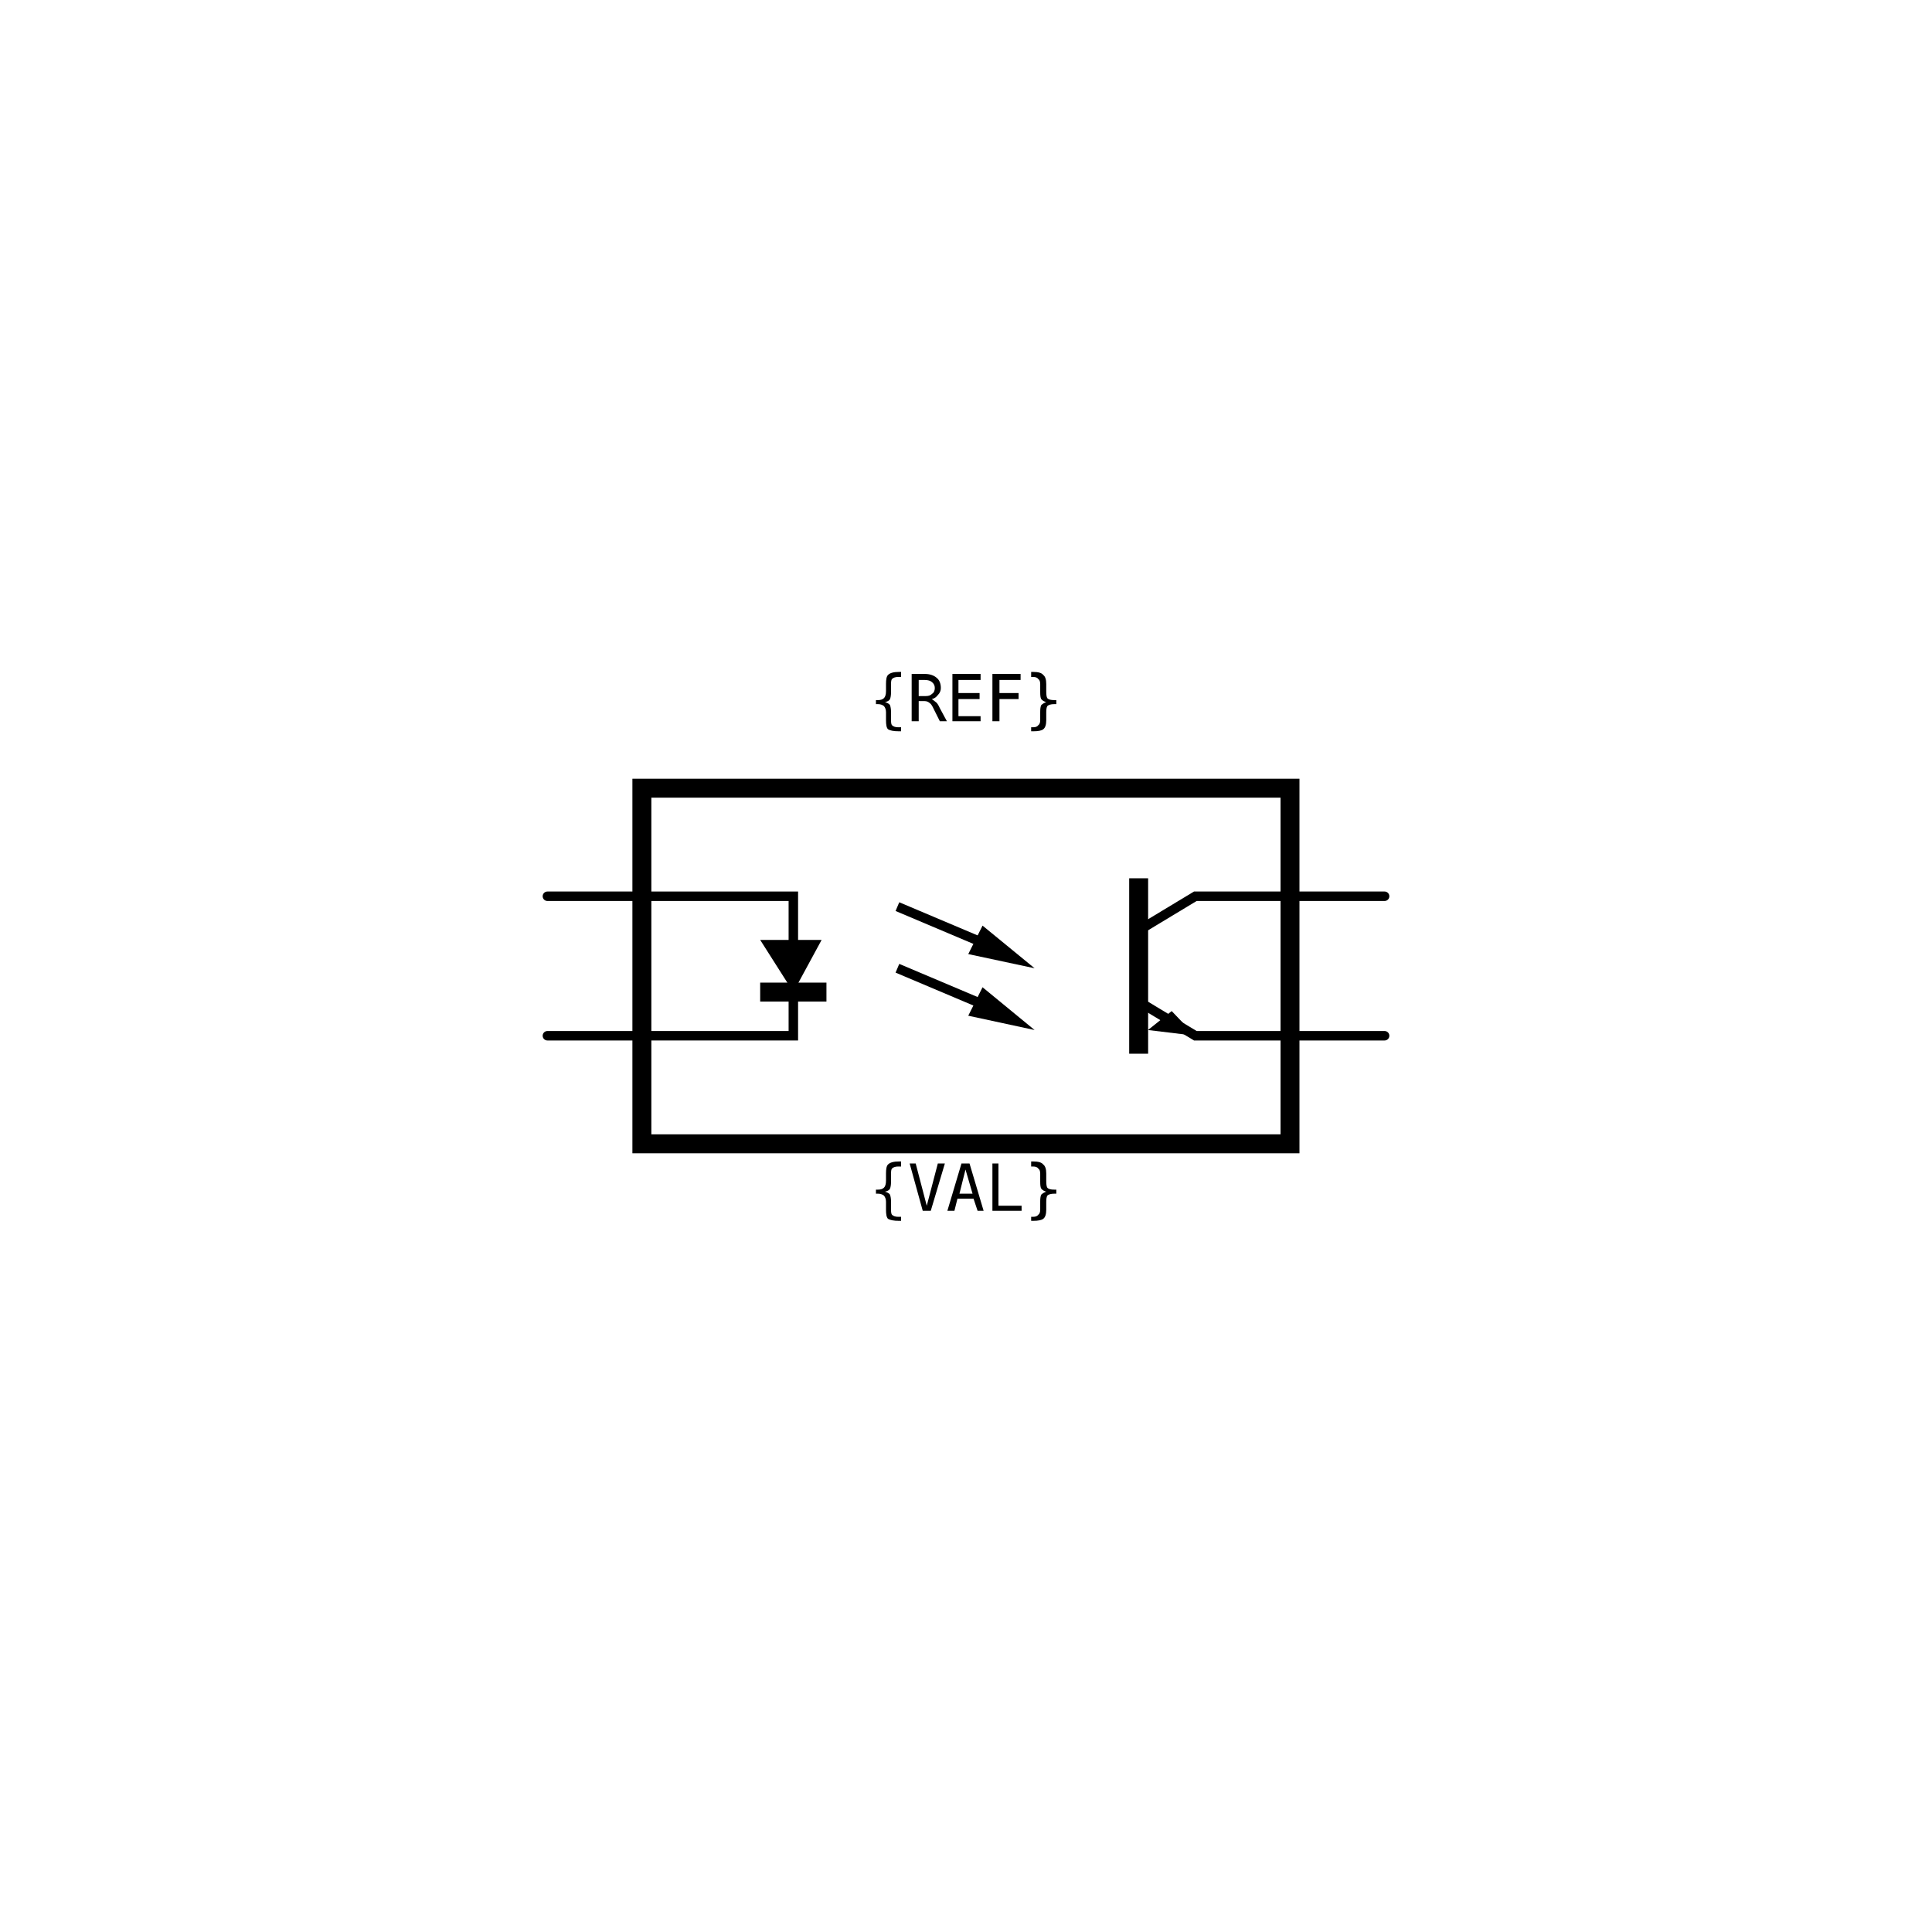
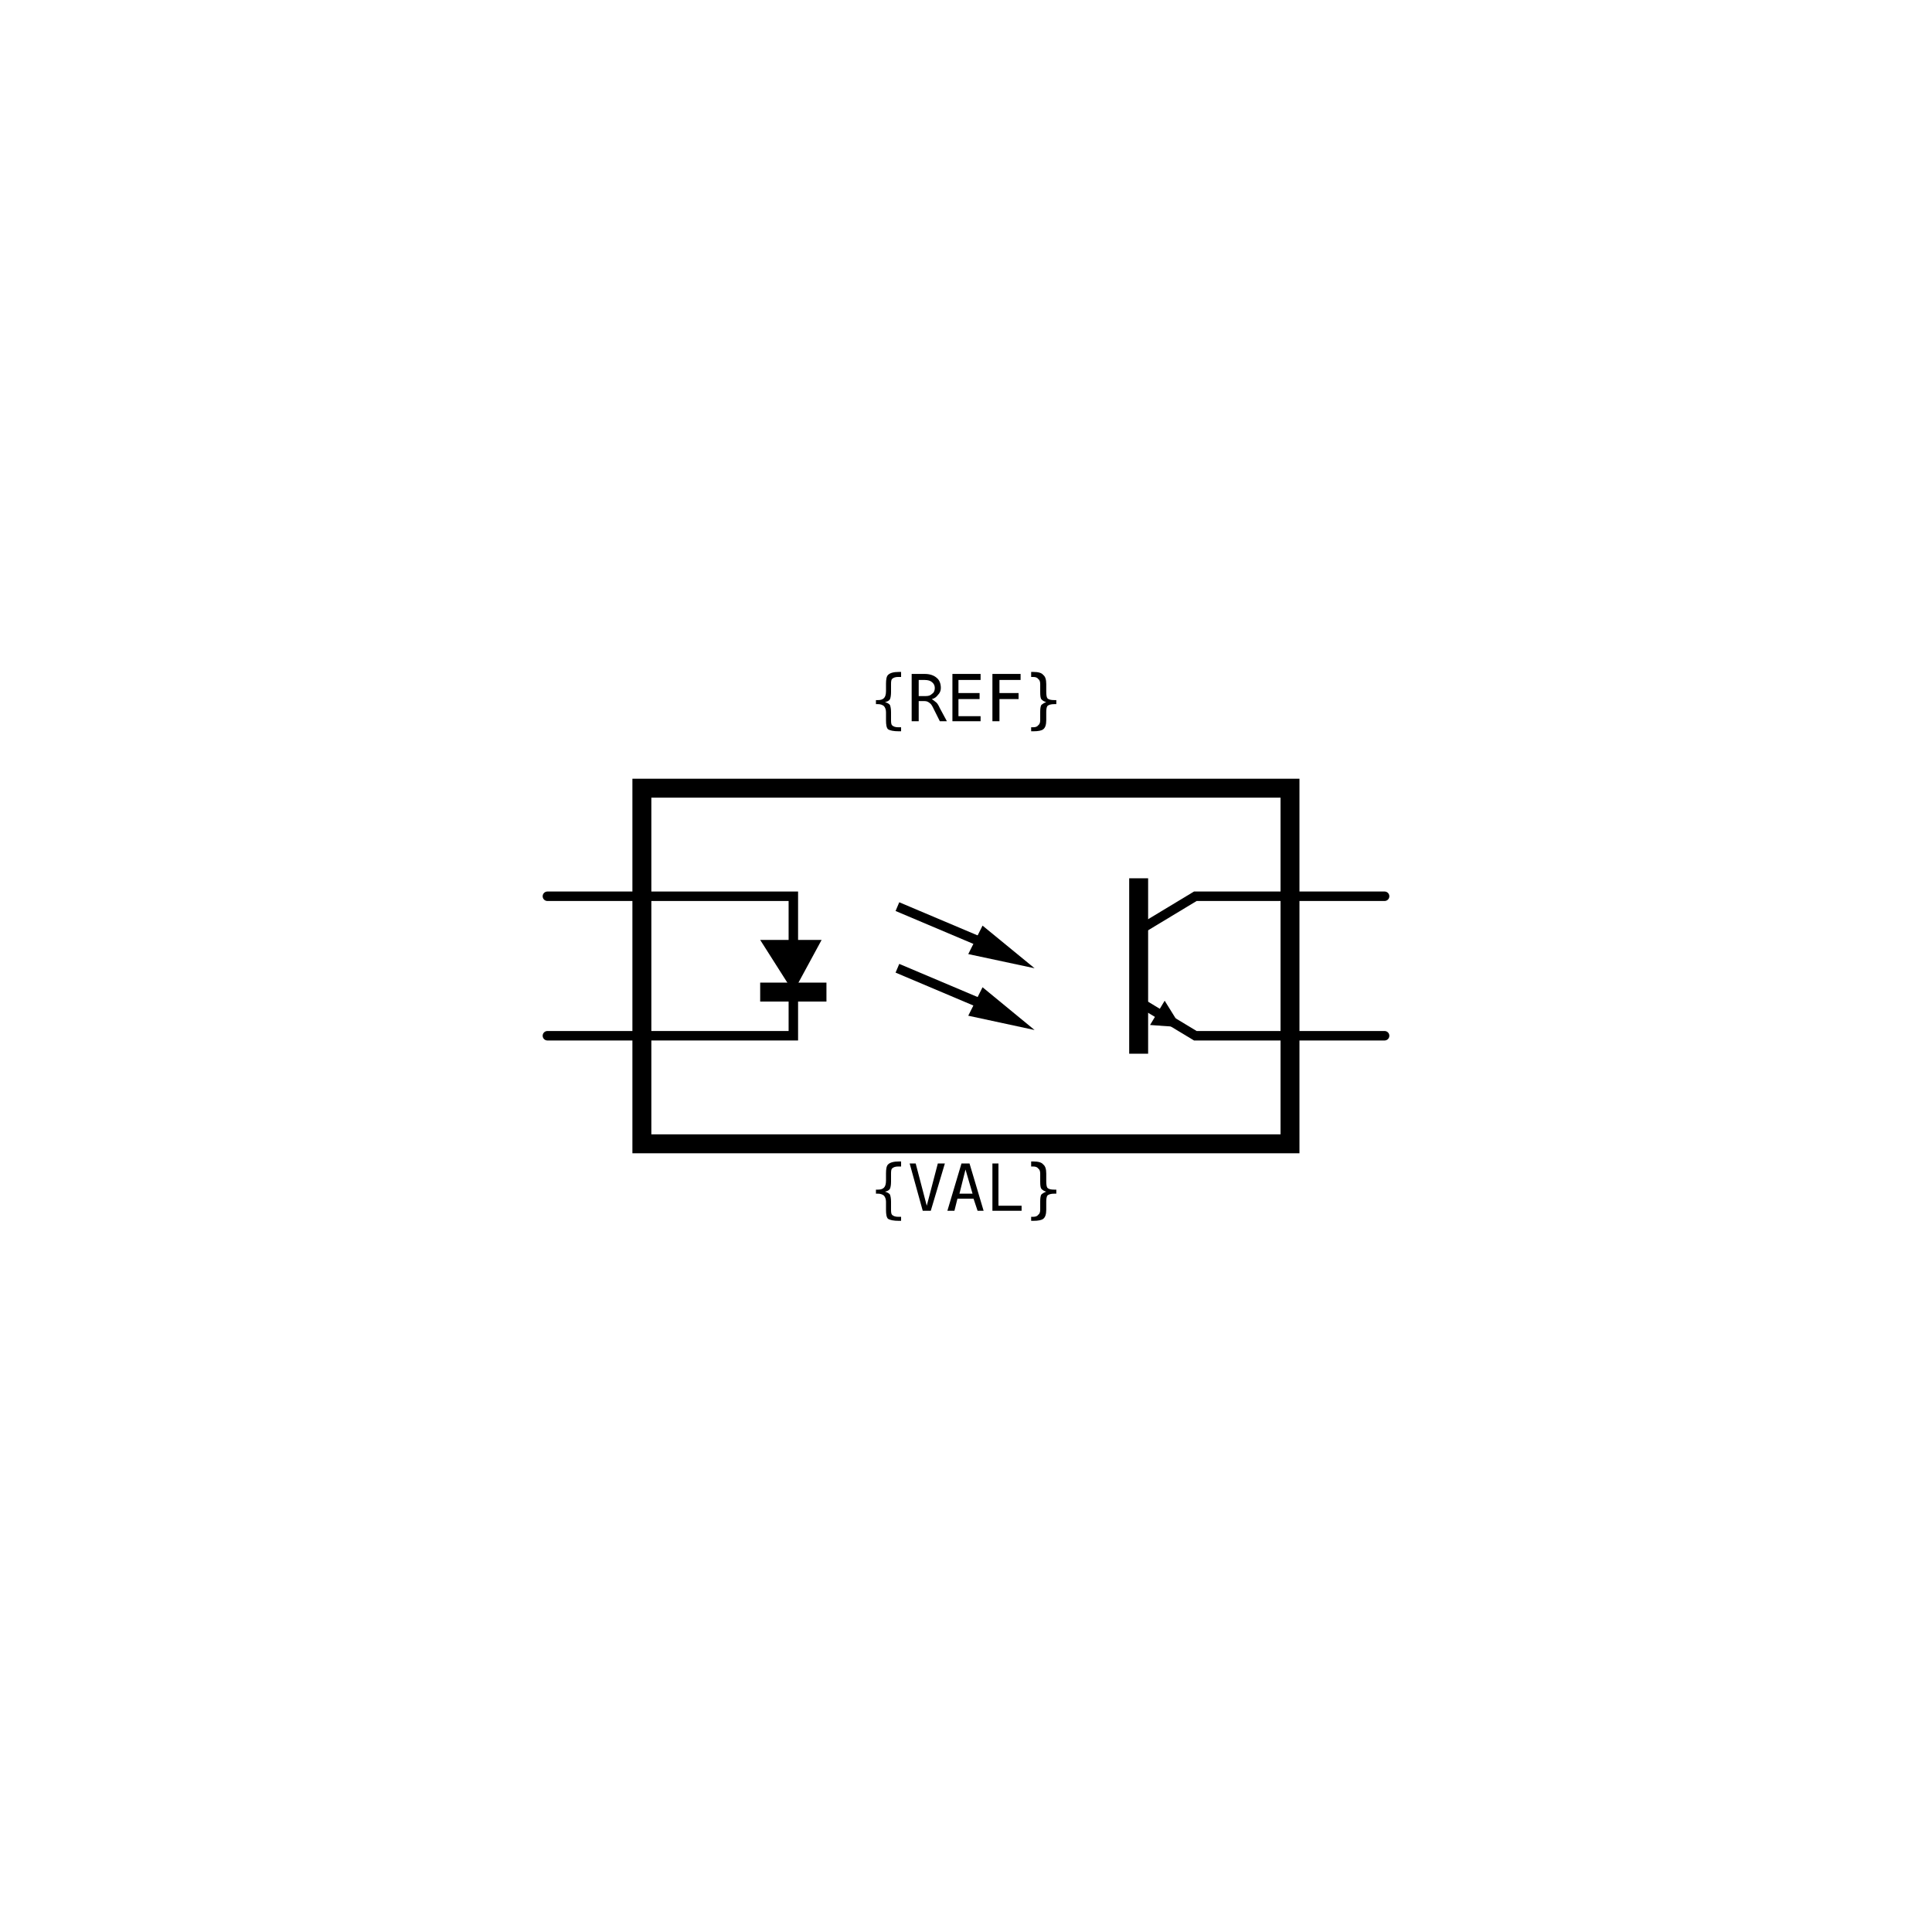
<svg xmlns="http://www.w3.org/2000/svg" width="30mm" height="30mm" viewBox="0 0 30 30" version="1.1">
  <g id="root">
    <g id="phototransistor_optocoupler">
      <path id="enclosure" d="M 9.967 12.239 H 20.031 V 17.761 H 9.967 L 9.967 12.239 Z" style="fill:none;stroke:#000000;stroke-width:0.294;stroke-linejoin:miter" />
      <path id="pin-one-lead" d="M 8.5 13.917 H 9.967" style="fill:none;stroke:#000000;stroke-width:0.147;stroke-linecap:round" />
      <path id="pin-two-lead" d="M 8.5 16.083 H 9.967" style="fill:none;stroke:#000000;stroke-width:0.147;stroke-linecap:round" />
      <path id="pin-four-lead" d="M 20.031 13.917 H 21.5" style="fill:none;stroke:#000000;stroke-width:0.147;stroke-linecap:round" />
      <path id="pin-three-lead" d="M 20.031 16.083 H 21.5" style="fill:none;stroke:#000000;stroke-width:0.147;stroke-linecap:round" />
      <path id="led-leads" d="M 9.967 13.917 H 12.319 V 16.083 H 9.967" style="fill:none;stroke:#000000;stroke-width:0.147;stroke-linejoin:miter" />
      <path id="led-body" d="M 12.758 14.595 L 12.319 15.405 L 11.804 14.595 Z" fill="true" style="fill:#000000;stroke:none" />
      <path id="led-cathode" d="M 12.833 15.405 H 11.804" style="fill:none;stroke:#000000;stroke-width:0.294" />
      <path id="collector" d="M 20.031 13.917 H 18.561 L 17.681 14.448" style="fill:none;stroke:#000000;stroke-width:0.147;stroke-linejoin:miter" />
      <path id="transistor-base" d="M 17.681 13.638 V 16.362" style="fill:none;stroke:#000000;stroke-width:0.294" />
      <path id="emitter" d="M 20.031 16.083 H 18.561 L 17.681 15.552" style="fill:none;stroke:#000000;stroke-width:0.147;stroke-linejoin:miter" />
-       <path id="emitter-arrow" d="M 18.561 16.083 L 18.194 15.7 L 17.826 15.994 Z" fill="true" style="fill:#000000;stroke:none" />
+       <path id="emitter-arrow" d="M 18.341 15.951 L 17.858 15.916 L 18.085 15.539 Z" fill="true" style="fill:#000000;stroke:none" />
      <path id="light-ray-one" d="M 15.33 14.668 L 13.935 14.078" style="fill:none;stroke:#000000;stroke-width:0.147" />
      <path id="light-ray-one-head" d="M 16.065 15.035 L 15.035 14.815 L 15.257 14.373 Z" fill="true" style="fill:#000000;stroke:none" />
      <path id="light-ray-two" d="M 15.33 15.625 L 13.935 15.035" style="fill:none;stroke:#000000;stroke-width:0.147" />
      <path id="light-ray-two-head" d="M 16.065 15.994 L 15.035 15.772 L 15.257 15.33 Z" fill="true" style="fill:#000000;stroke:none" />
      <circle id="refblock-left-top" cx="8.5" cy="13.917" r="0" fill="#ff0000" />
      <circle id="refblock-left-bottom" cx="8.5" cy="16.083" r="0" fill="#ff0000" />
      <circle id="refblock-right-top" cx="21.5" cy="13.917" r="0" fill="#ff0000" />
      <circle id="refblock-right-bottom" cx="21.5" cy="16.083" r="0" fill="#ff0000" />
      <text x="15" y="11.2" text-anchor="middle" font-family="monospace" font-size="1">{REF}</text>
      <text x="15" y="18.8" text-anchor="middle" font-family="monospace" font-size="1">{VAL}</text>
    </g>
  </g>
</svg>
